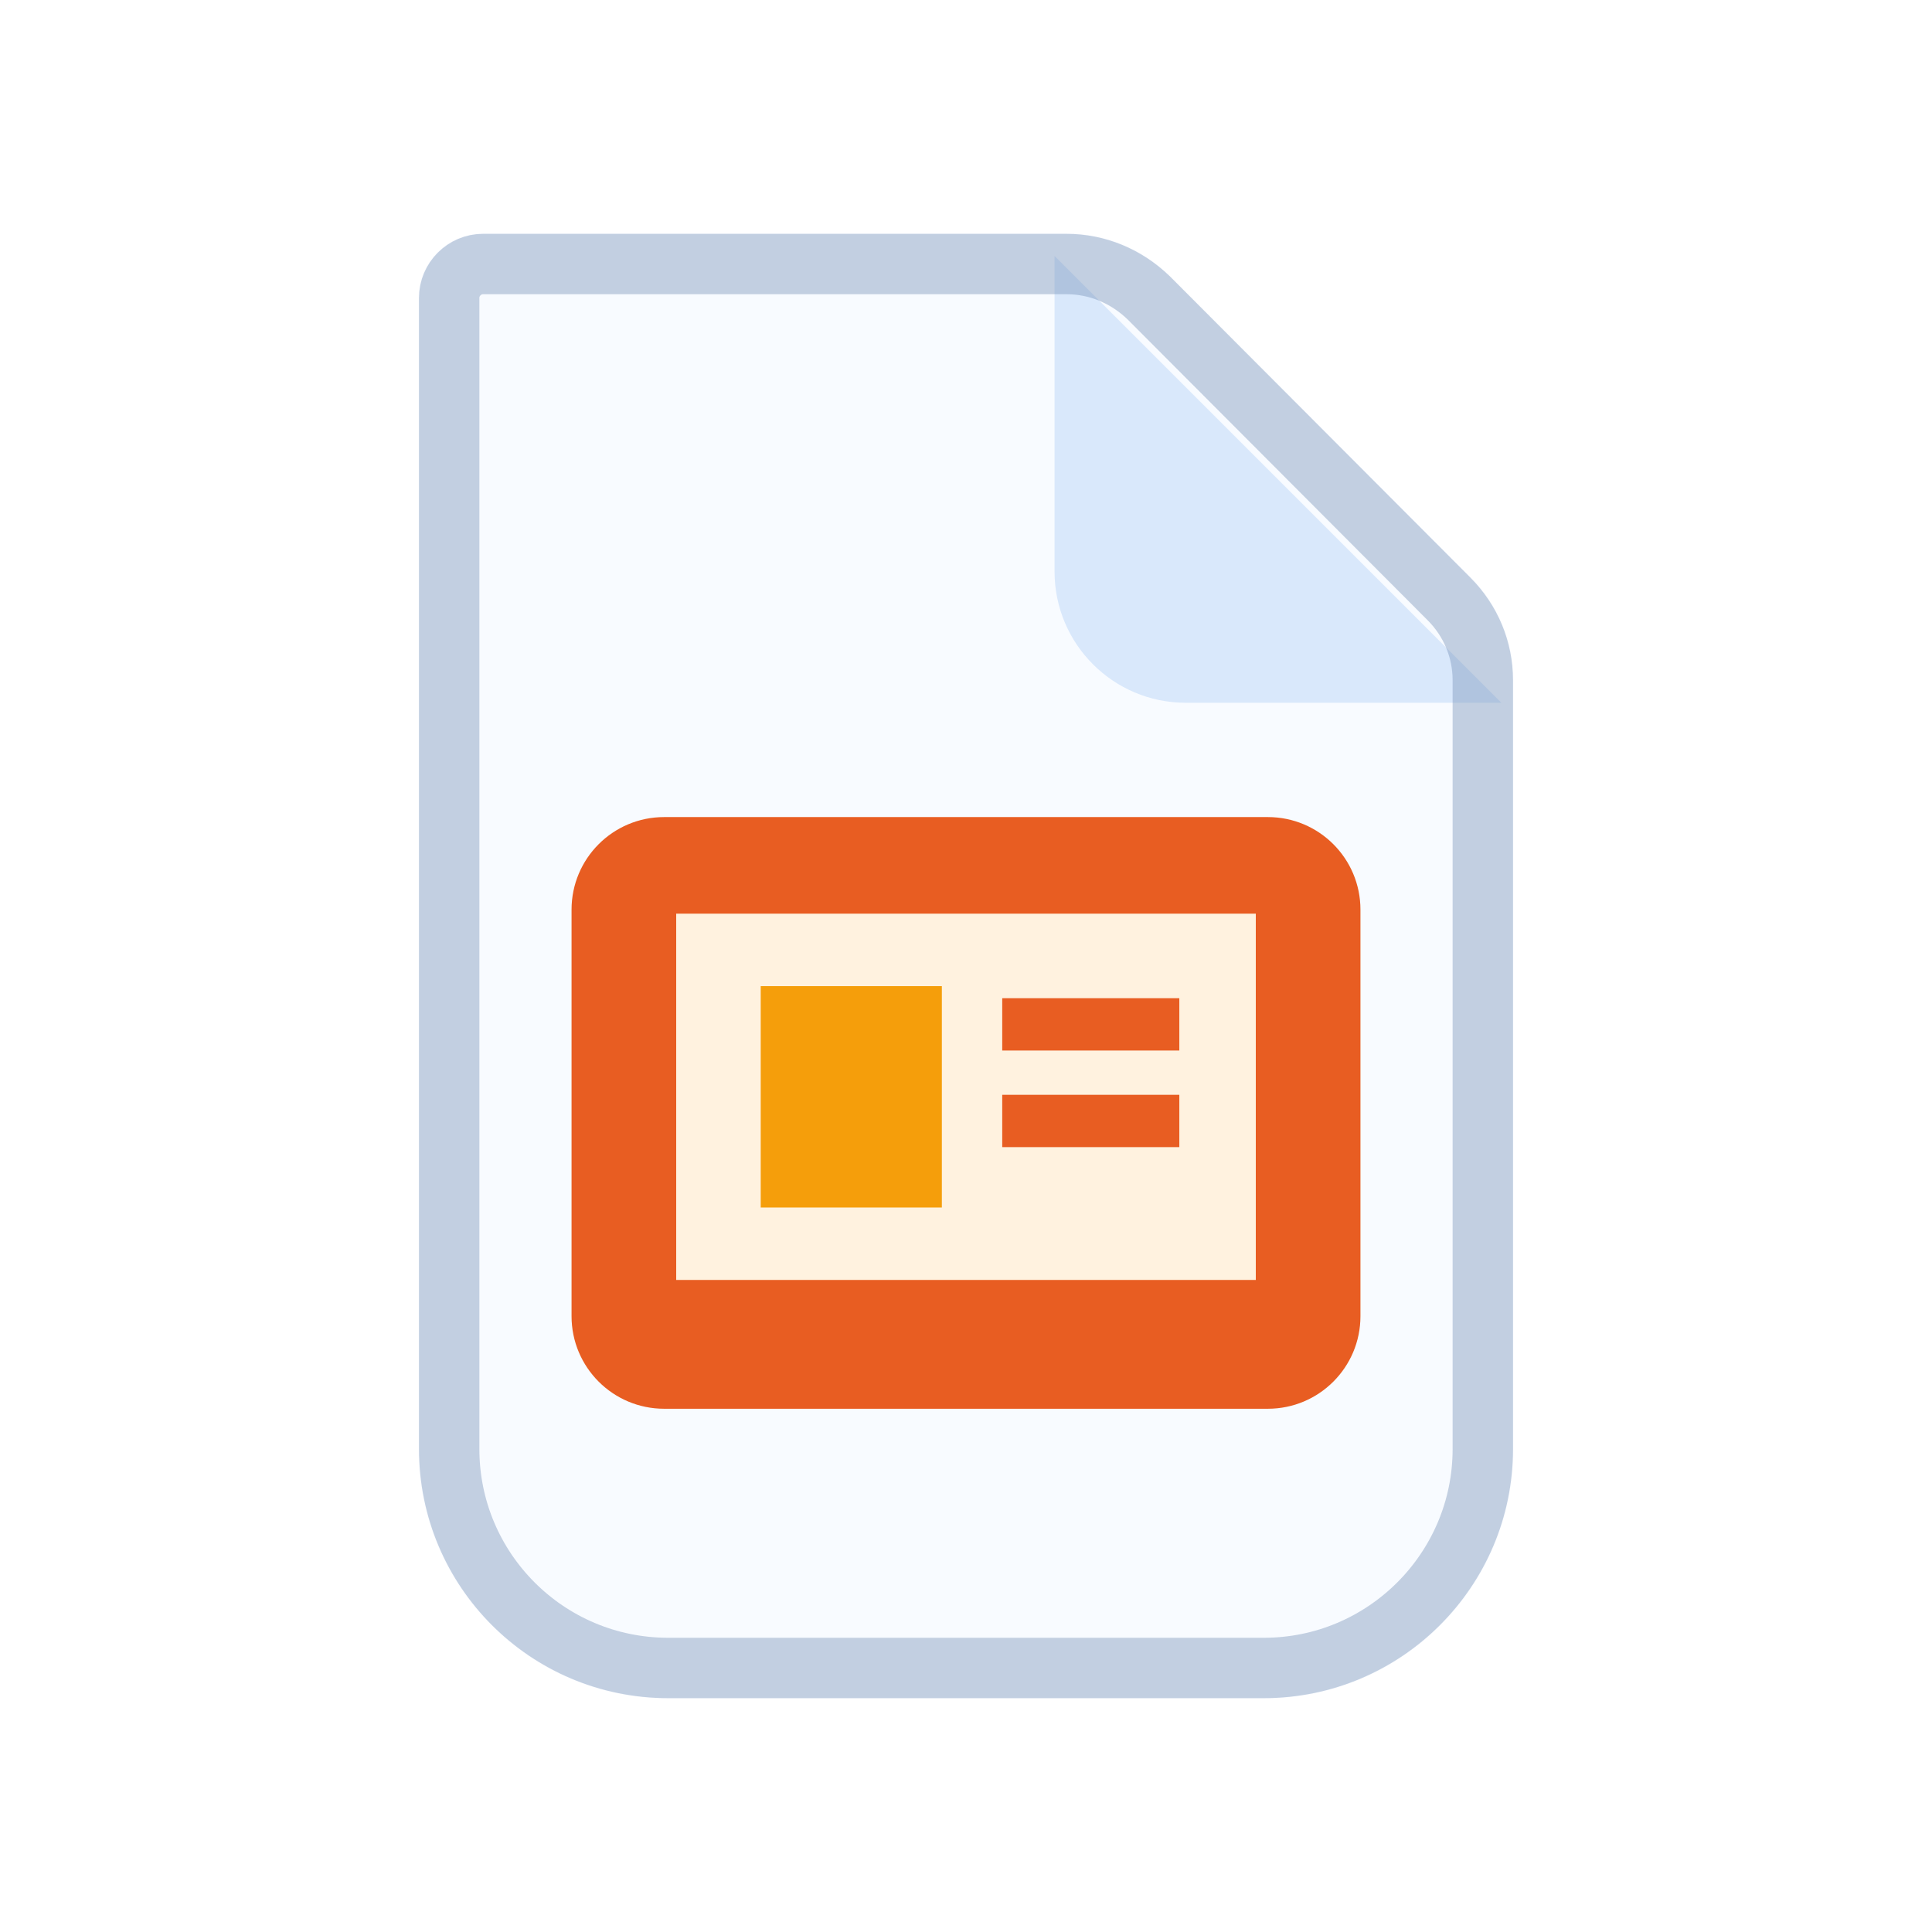
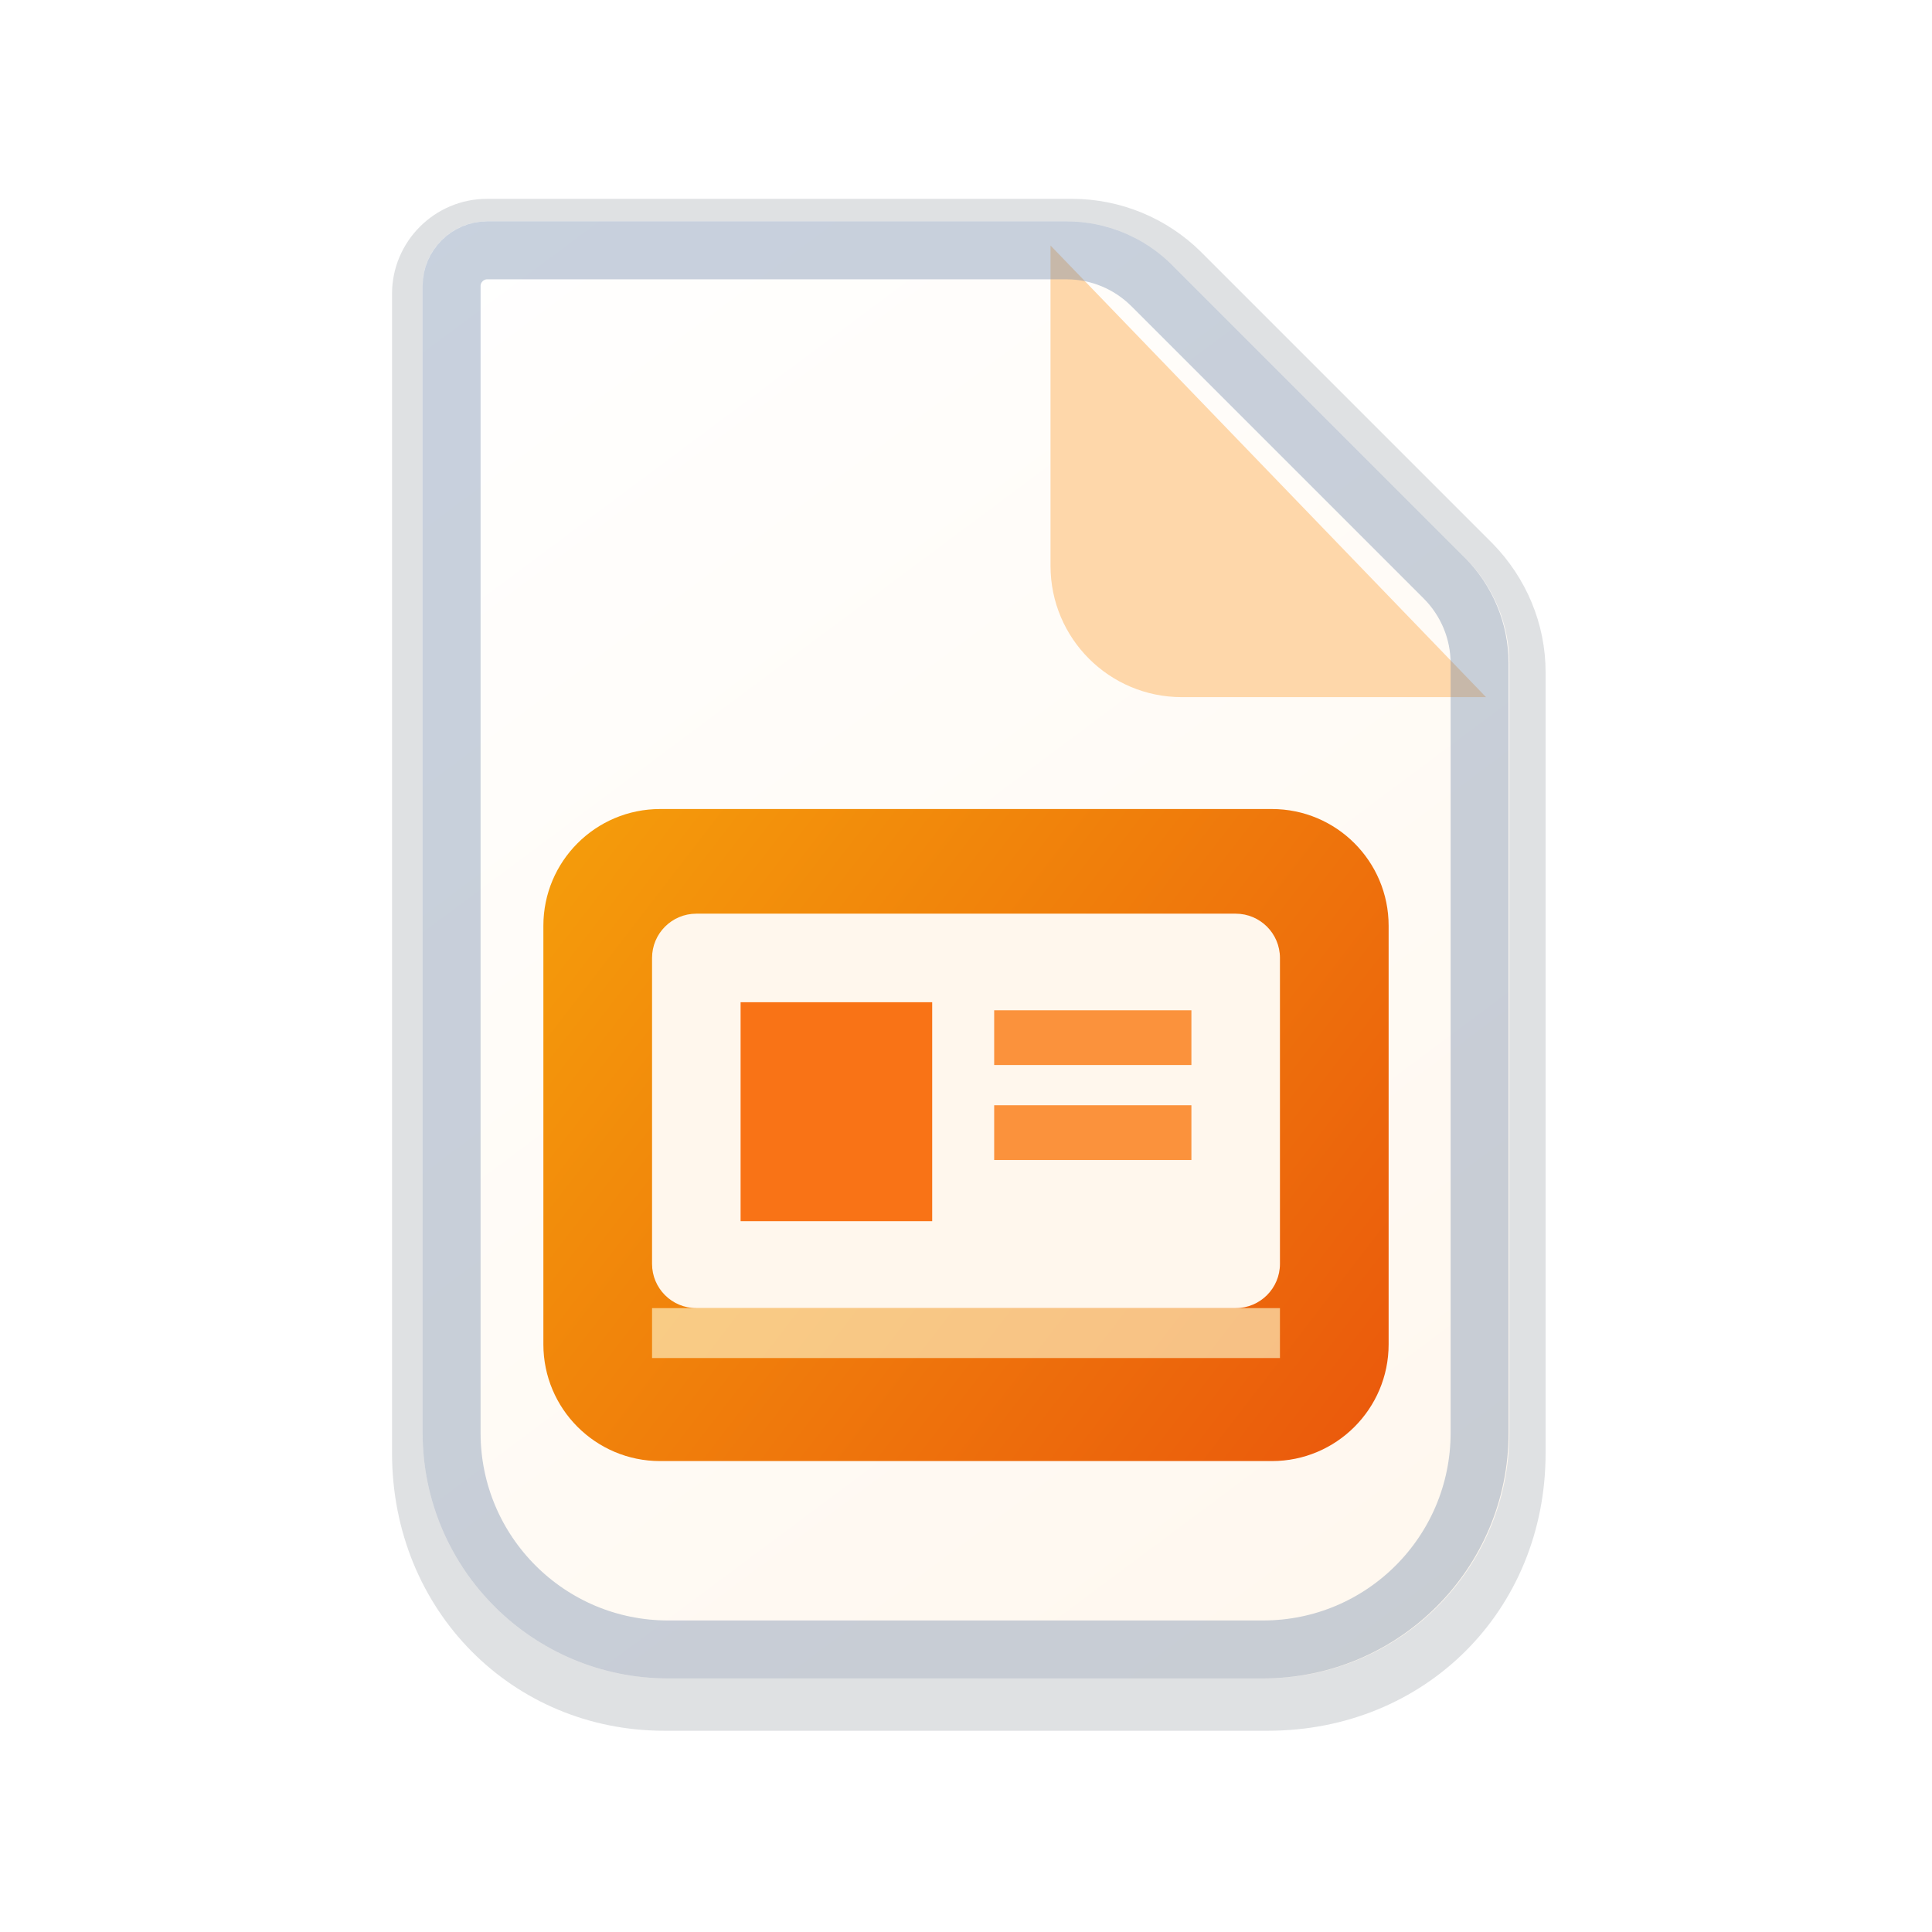
<svg xmlns="http://www.w3.org/2000/svg" viewBox="0 0 24 24">
-   <path fill="#f8fbff" d="M6 2.9h7.25c.48 0 .94.19 1.28.53l3.74 3.74c.34.34.53.8.53 1.28V18a3.1 3.1 0 0 1-3.1 3.1H8.3A3.1 3.1 0 0 1 5.2 18V3.7c0-.44.36-.8.8-.8z" />
-   <path fill="#d9e8fb" d="M13.1 3.18V7.1c0 .9.73 1.63 1.63 1.63h3.92z" />
-   <rect x="7.1" y="10.15" width="9.8" height="7.35" rx="1.15" fill="#e85d22" />
-   <path fill="#fff2df" d="M8.4 11.35h7.2v4.55H8.4z" />
-   <path fill="#f59e0b" d="M9.45 12.25h2.25v2.75H9.45z" />
-   <path fill="#e85d22" d="M12.45 12.4h2.2v.65h-2.2zm0 1.2h2.2v.65h-2.2z" />
-   <path fill="none" stroke="#7892b7" stroke-opacity=".42" stroke-width=".75" d="M6 3.28h7.25c.38 0 .74.15 1.02.42l3.73 3.74c.27.27.42.63.42 1.01V18c0 1.5-1.22 2.72-2.72 2.72H8.3A2.72 2.72 0 0 1 5.58 18V3.7c0-.23.19-.42.42-.42z" />
+   <defs>
+     <linearGradient id="deckPage" x1="5.1" y1="2.7" x2="18.9" y2="21.2" gradientUnits="userSpaceOnUse">
+       <stop offset="0" stop-color="#ffffff" />
+       <stop offset="1" stop-color="#fff7ed" />
+     </linearGradient>
+     <linearGradient id="deckTile" x1="6.75" y1="10" x2="17.25" y2="18.1" gradientUnits="userSpaceOnUse">
+       <stop offset="0" stop-color="#f59e0b" />
+       <stop offset="1" stop-color="#ea580c" />
+     </linearGradient>
+   </defs>
+   <path fill="#0f172a" fill-opacity=".13" d="M8.25 21.5h7.5c1.95 0 3.45-1.49 3.45-3.45V8.35c0-.6-.24-1.17-.66-1.6l-3.62-3.62a2.28 2.28 0 0 0-1.6-.66H6.05c-.65 0-1.18.53-1.18 1.18v14.4c0 1.96 1.5 3.45 3.38 3.45z" />
+   <path fill="url(#deckPage)" d="M6.05 2.75h7.2c.5 0 .97.2 1.32.55l3.63 3.63c.35.35.55.82.55 1.32v9.55a3.05 3.05 0 0 1-3.05 3.05H8.3a3.05 3.05 0 0 1-3.05-3.05V3.55c0-.44.36-.8.8-.8z" />
+   <path fill="#fed7aa" d="M13.05 3.05v3.98c0 .9.73 1.63 1.63 1.63h3.78z" />
+   <rect x="6.75" y="10.05" width="10.5" height="8.1" rx="1.45" fill="url(#deckTile)" />
+   <rect x="8.1" y="11.35" width="7.8" height="4.9" rx=".55" fill="#fff7ed" />
+   <path fill="#f97316" d="M9.2 12.45h2.38v2.72H9.2z" />
+   <path fill="#fb923c" d="M12.35 12.55h2.45v.68h-2.45zm0 1.18h2.45v.68h-2.45z" />
+   <path fill="#fef3c7" fill-opacity=".65" d="M8.1 16.25h7.8v.62H8.1z" />
+   <path fill="none" stroke="#6f86a8" stroke-opacity=".38" stroke-width=".72" d="M6.05 3.11h7.2c.4 0 .78.16 1.06.44l3.63 3.63c.28.28.44.66.44 1.06v9.56a2.69 2.69 0 0 1-2.69 2.69H8.3a2.69 2.69 0 0 1-2.69-2.69V3.55c0-.24.2-.44.44-.44z" />
</svg>
